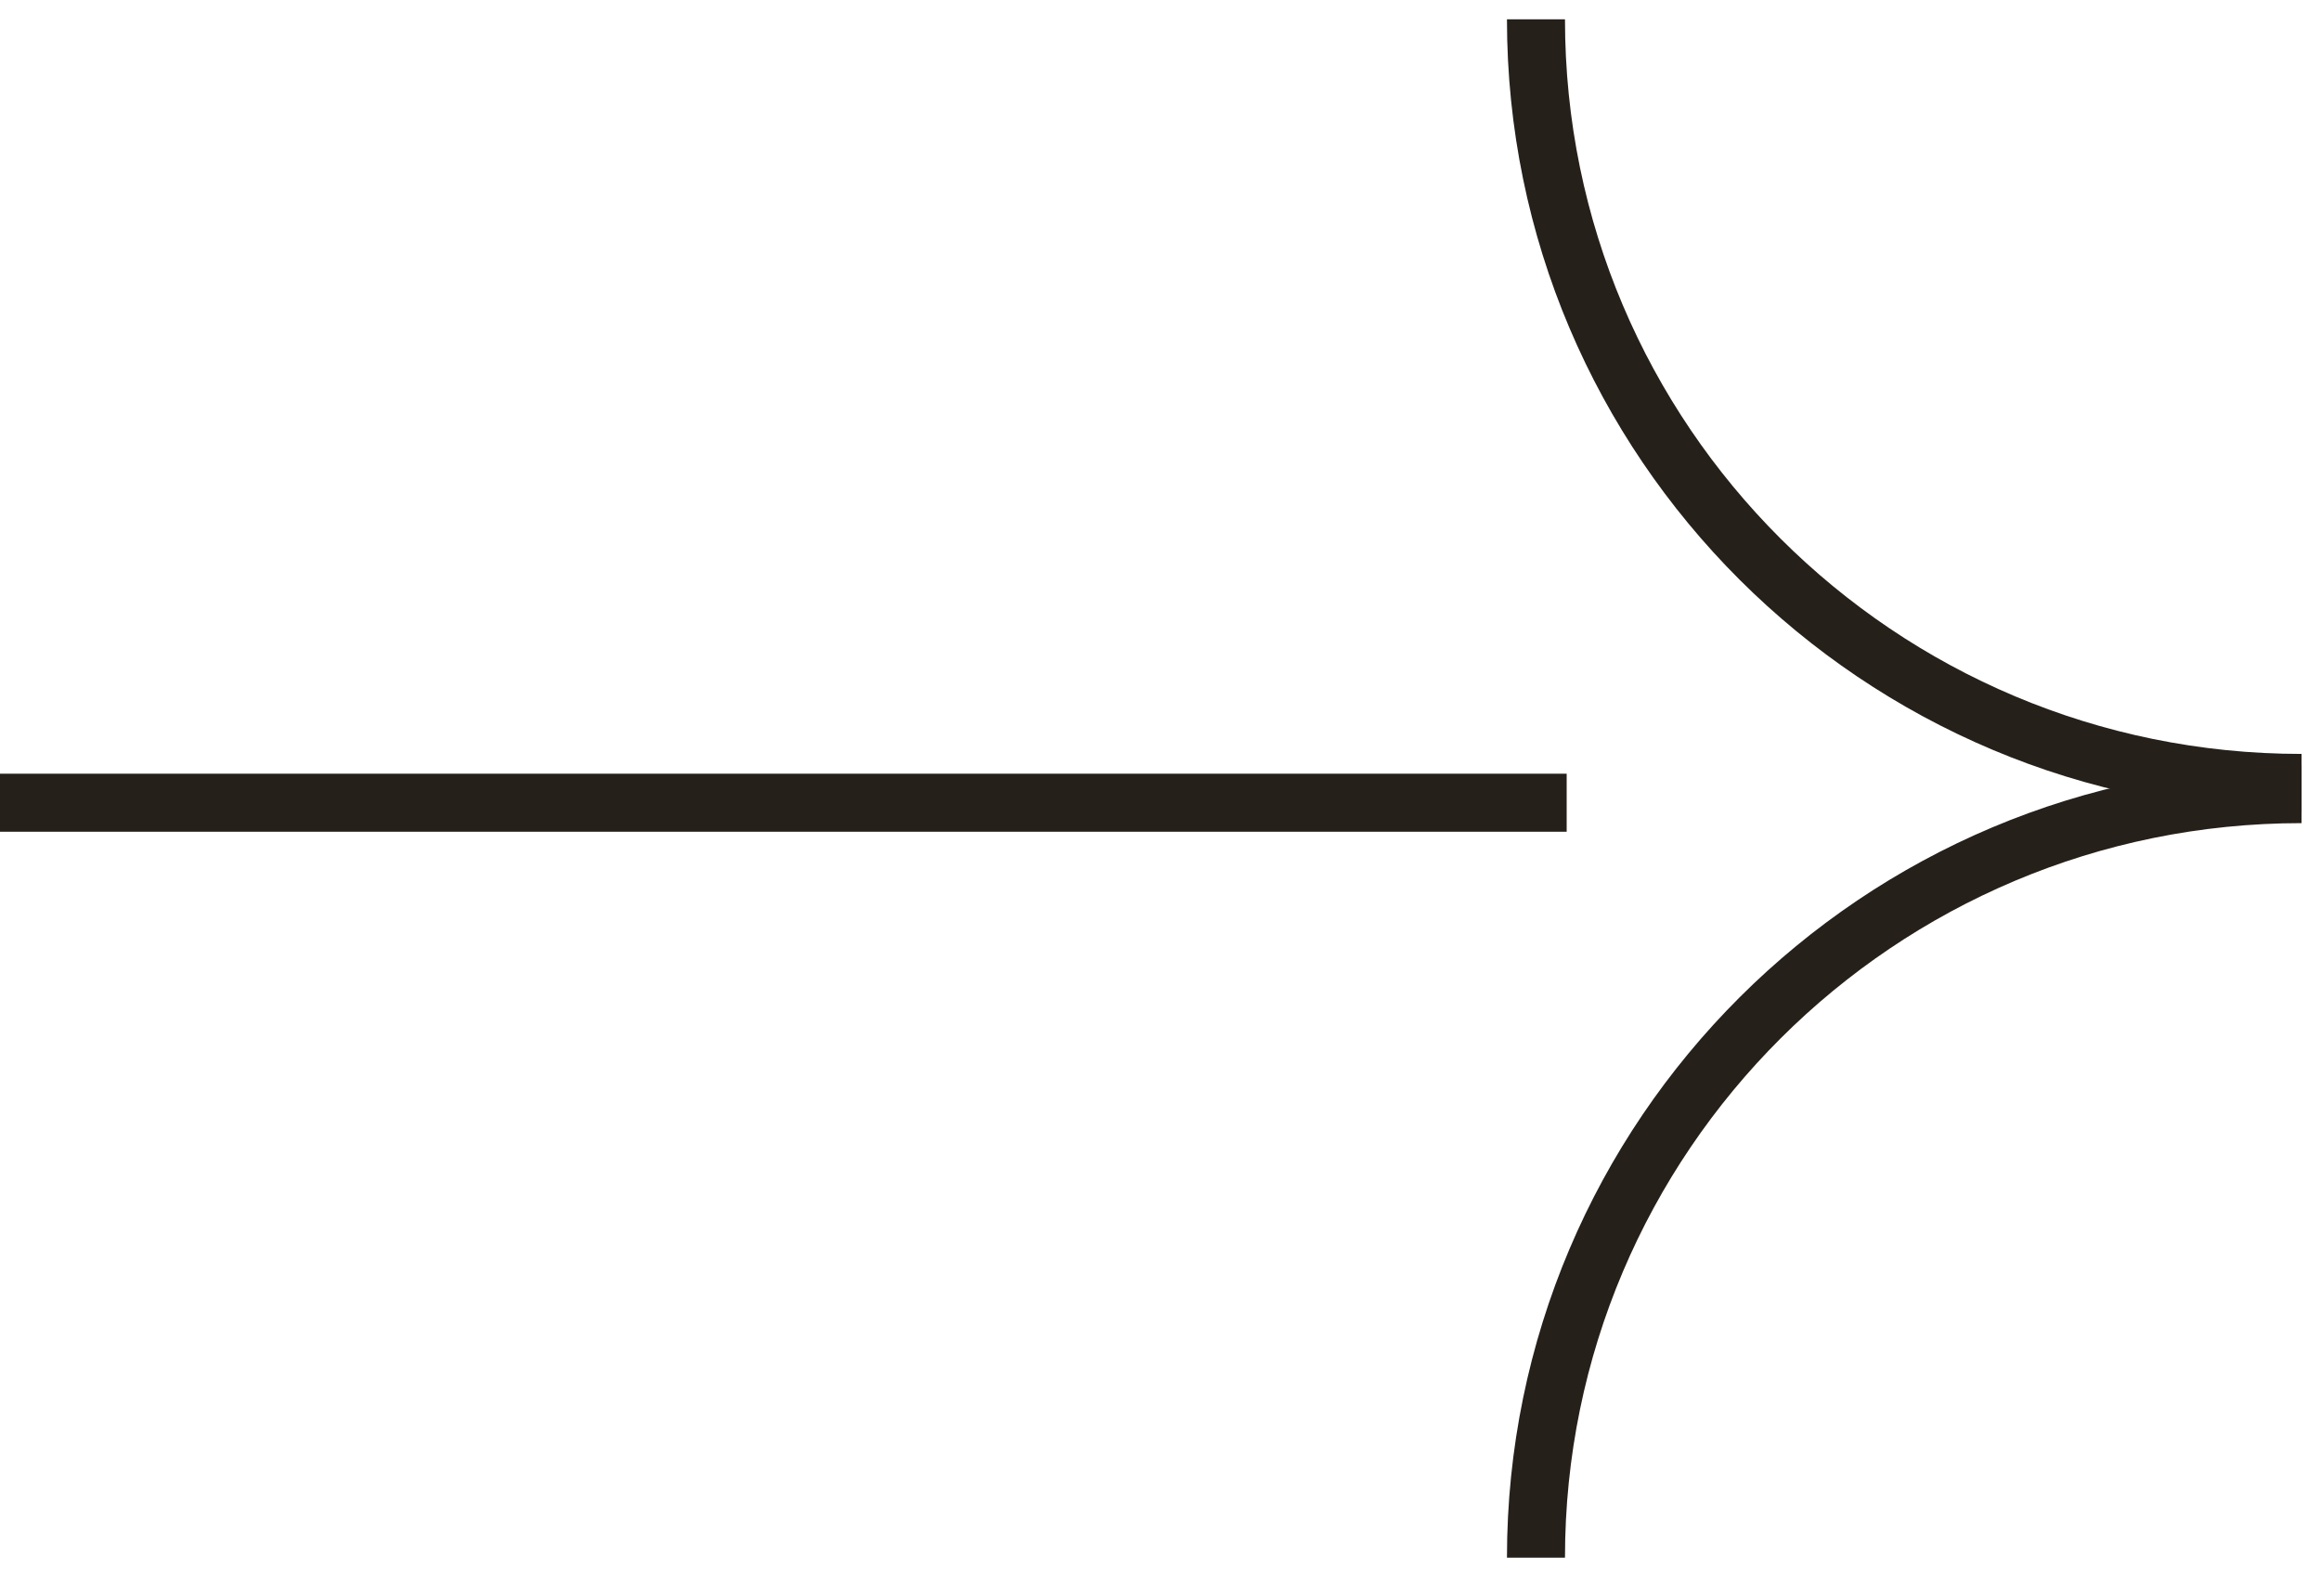
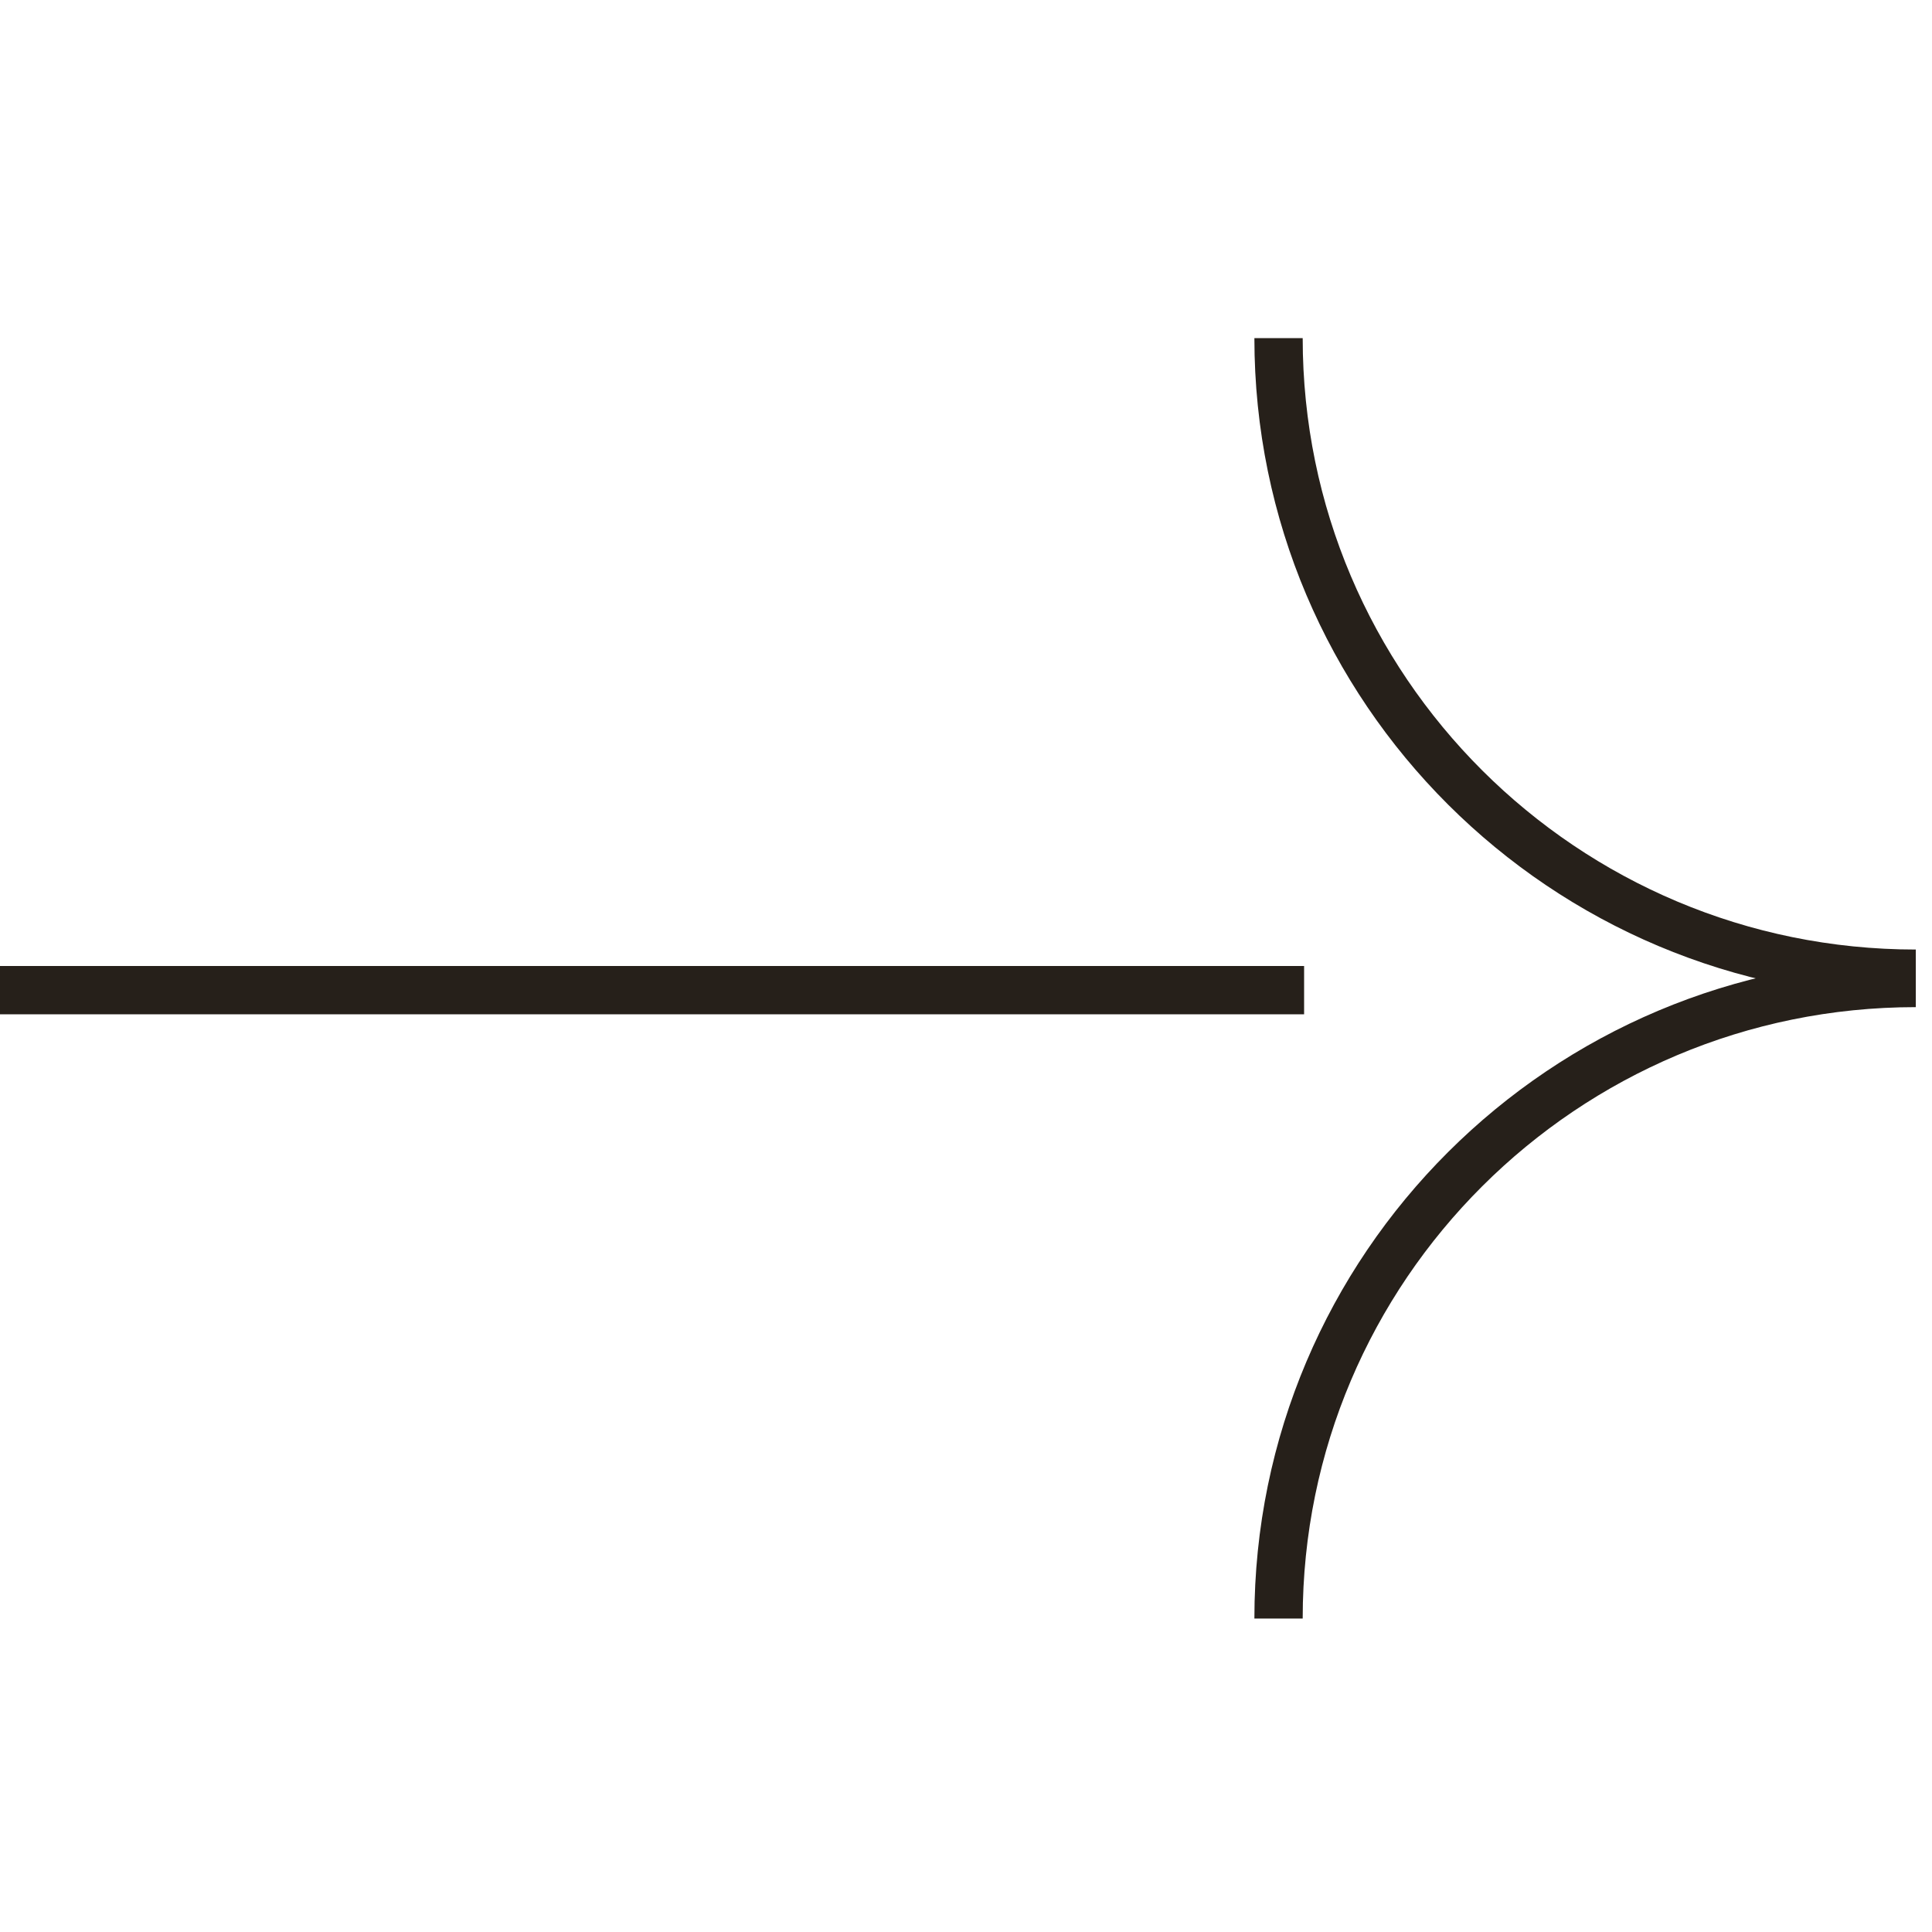
- <svg xmlns="http://www.w3.org/2000/svg" width="48" height="33" viewBox="0 0 48 33" fill="none">
-   <path d="M0 17.2L-5.24536e-08 16L32.4 16L32.4 17.2L0 17.2Z" fill="#26201A" />
-   <path d="M47.598 16.191C38.853 16.191 31.765 9.121 31.765 0.4" stroke="#26201A" stroke-width="1.2" />
-   <path d="M47.598 16.422C38.853 16.422 31.765 23.492 31.765 32.213" stroke="#26201A" stroke-width="1.2" />
+ <svg xmlns="http://www.w3.org/2000/svg" width="48" height="48" viewBox="0 0 48 48" fill="none">
+   <path d="M-2.28882e-05 25.2V24L32.4 24V25.2L-2.28882e-05 25.2Z" fill="#26201A" />
+   <path fill-rule="evenodd" clip-rule="evenodd" d="M32.365 8.4C32.365 16.788 39.183 23.591 47.597 23.591L47.597 24.791C38.523 24.791 31.165 17.454 31.165 8.4L32.365 8.4Z" fill="#26201A" />
+   <path fill-rule="evenodd" clip-rule="evenodd" d="M32.365 40.213C32.365 31.825 39.183 25.022 47.597 25.022L47.597 23.822C38.523 23.822 31.165 31.159 31.165 40.213H32.365Z" fill="#26201A" />
</svg>
